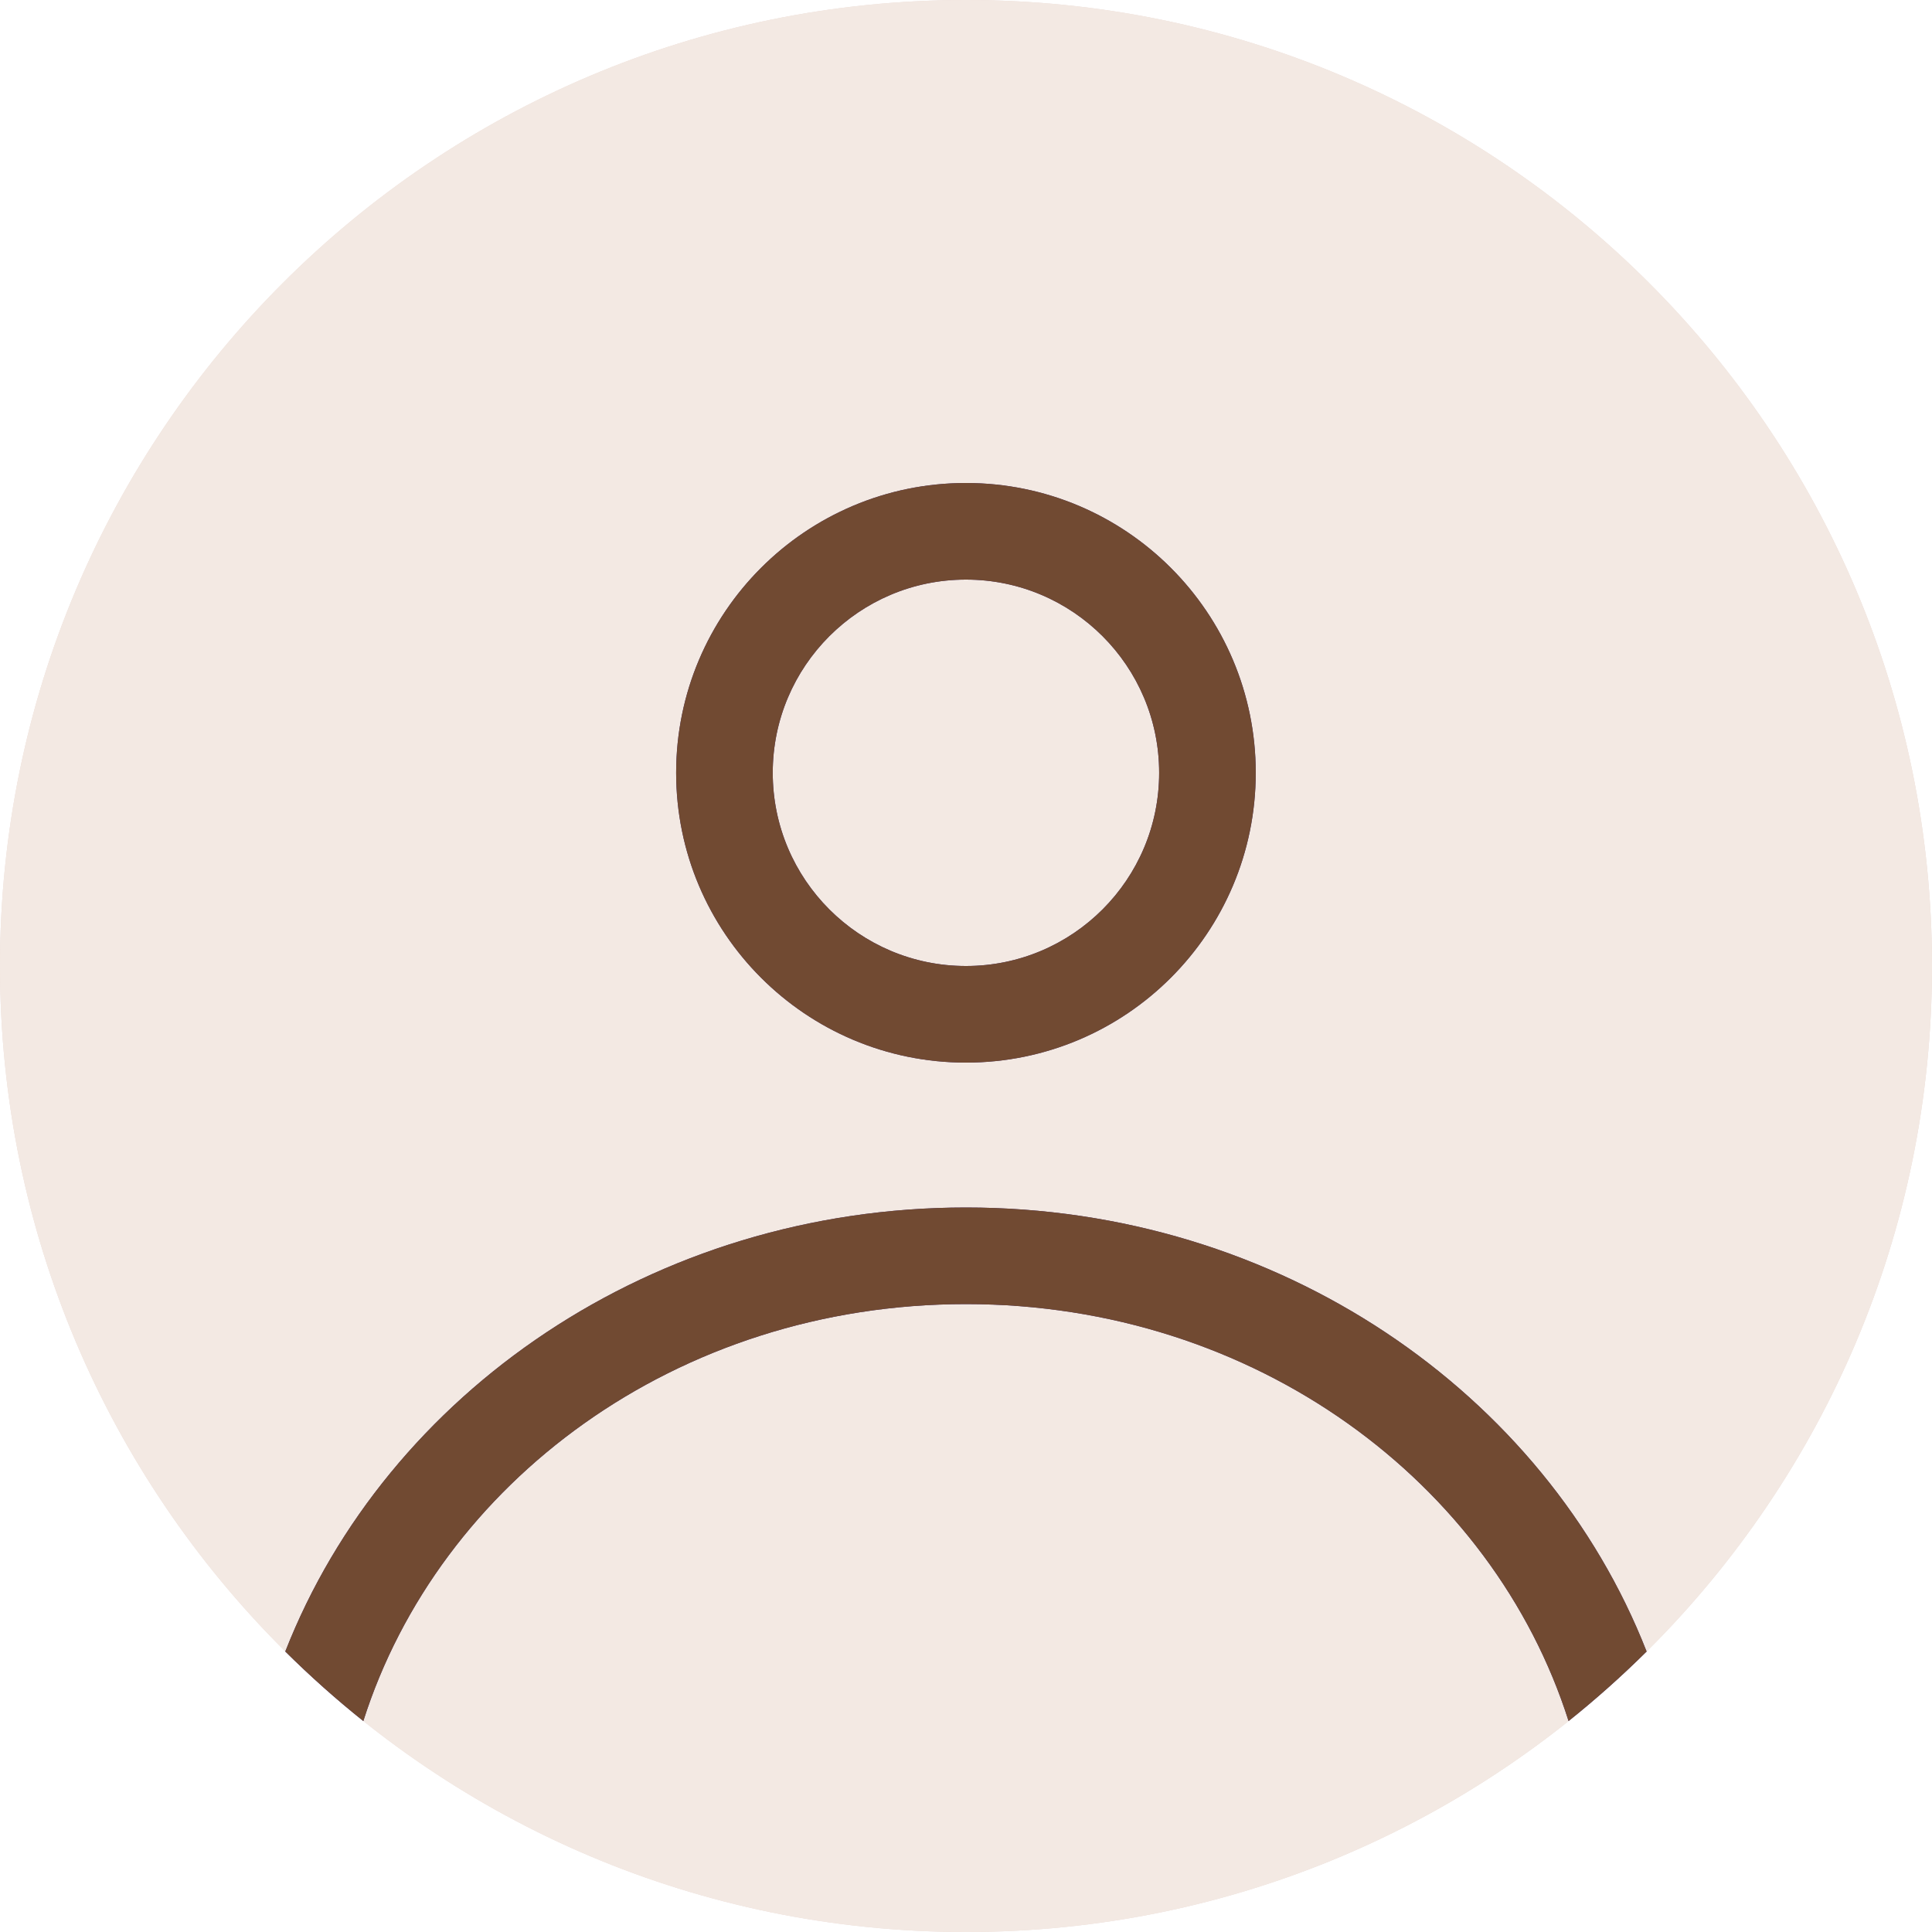
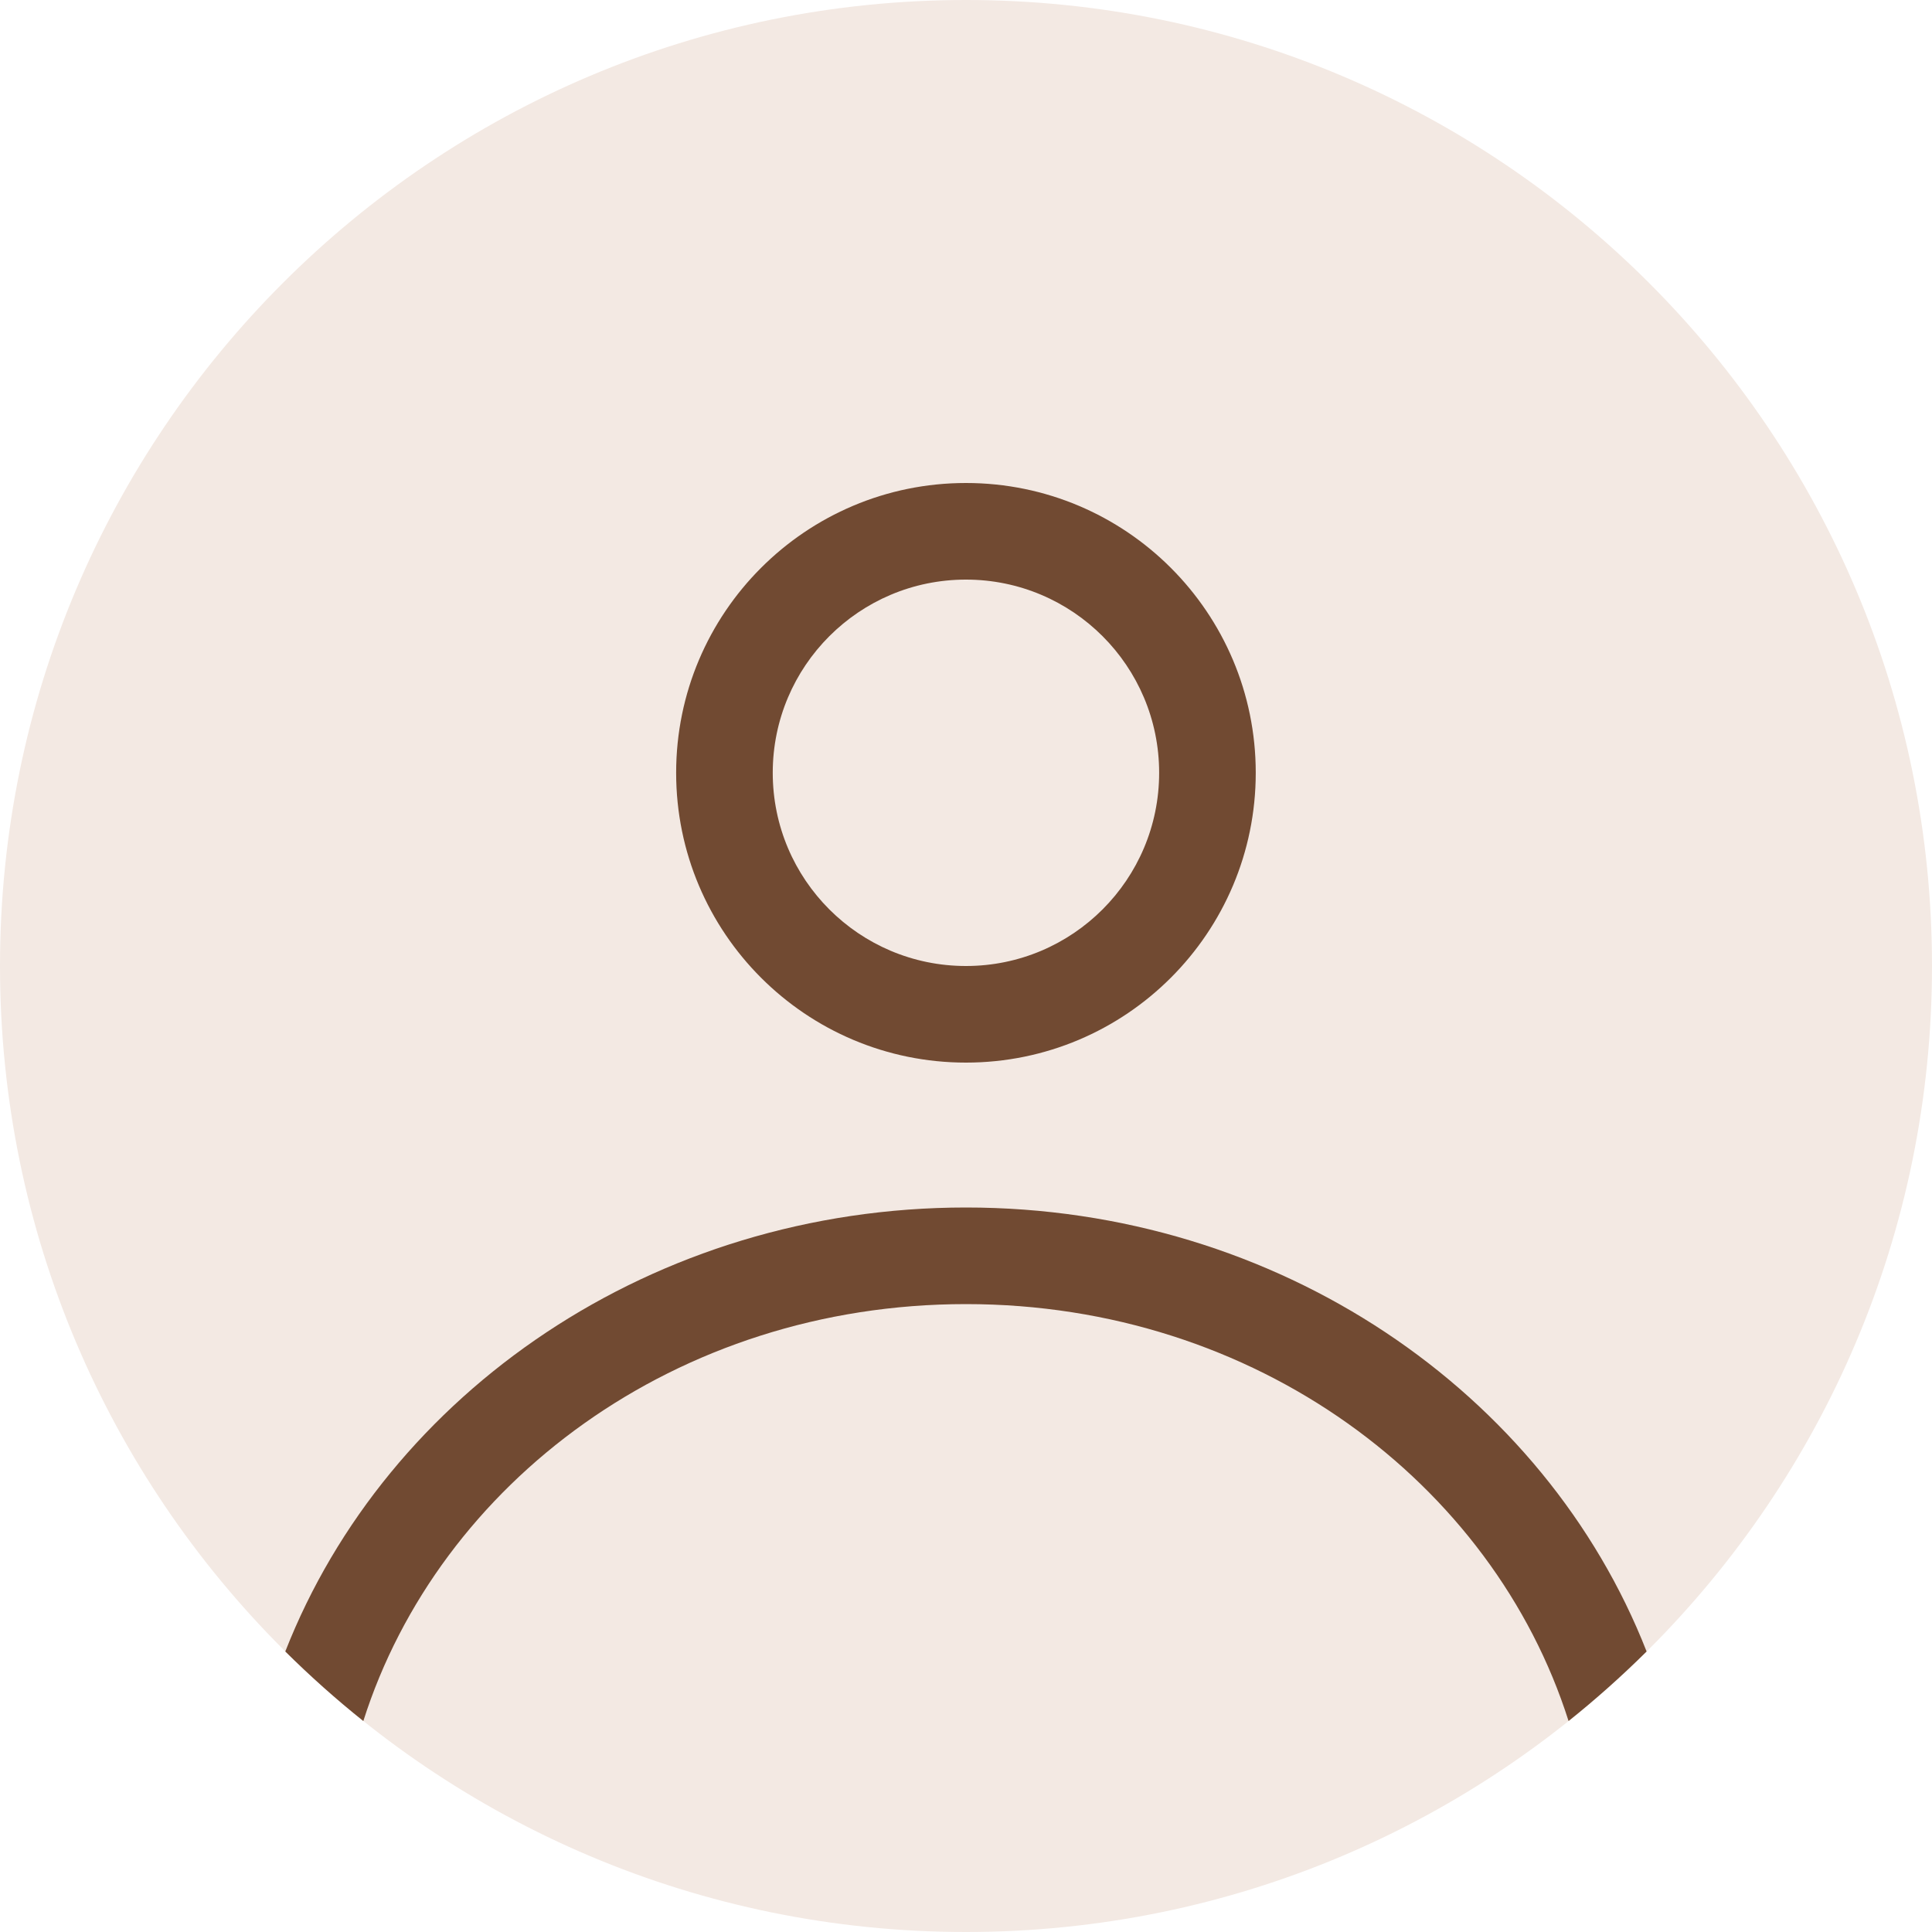
<svg xmlns="http://www.w3.org/2000/svg" width="36" height="36" viewBox="0 0 36 36" fill="none">
-   <rect width="36" height="36" rx="18" fill="#F9F5FF" />
-   <rect width="36" height="36" rx="18" fill="#ECDED4" />
  <rect width="36" height="36" rx="18" fill="#F3E9E3" />
-   <path fill-rule="evenodd" clip-rule="evenodd" d="M23.399 14.4C23.399 17.382 20.982 19.8 17.999 19.8C15.017 19.8 12.599 17.382 12.599 14.4C12.599 11.418 15.017 9 17.999 9C20.982 9 23.399 11.418 23.399 14.4ZM21.599 14.4C21.599 16.388 19.988 18 17.999 18C16.011 18 14.399 16.388 14.399 14.4C14.399 12.412 16.011 10.8 17.999 10.8C19.988 10.8 21.599 12.412 21.599 14.4Z" fill="#42307D" />
  <path fill-rule="evenodd" clip-rule="evenodd" d="M23.399 14.4C23.399 17.382 20.982 19.8 17.999 19.8C15.017 19.8 12.599 17.382 12.599 14.4C12.599 11.418 15.017 9 17.999 9C20.982 9 23.399 11.418 23.399 14.4ZM21.599 14.4C21.599 16.388 19.988 18 17.999 18C16.011 18 14.399 16.388 14.399 14.4C14.399 12.412 16.011 10.8 17.999 10.8C19.988 10.8 21.599 12.412 21.599 14.4Z" fill="#714A32" />
-   <path d="M17.999 22.5C12.172 22.5 7.208 25.946 5.316 30.773C5.777 31.23 6.262 31.663 6.77 32.069C8.178 27.637 12.596 24.3 17.999 24.3C23.402 24.3 27.82 27.637 29.228 32.069C29.736 31.663 30.221 31.23 30.682 30.773C28.791 25.946 23.826 22.5 17.999 22.5Z" fill="#42307D" />
  <path d="M17.999 22.5C12.172 22.5 7.208 25.946 5.316 30.773C5.777 31.23 6.262 31.663 6.77 32.069C8.178 27.637 12.596 24.3 17.999 24.3C23.402 24.3 27.82 27.637 29.228 32.069C29.736 31.663 30.221 31.23 30.682 30.773C28.791 25.946 23.826 22.5 17.999 22.5Z" fill="#714A32" />
</svg>
